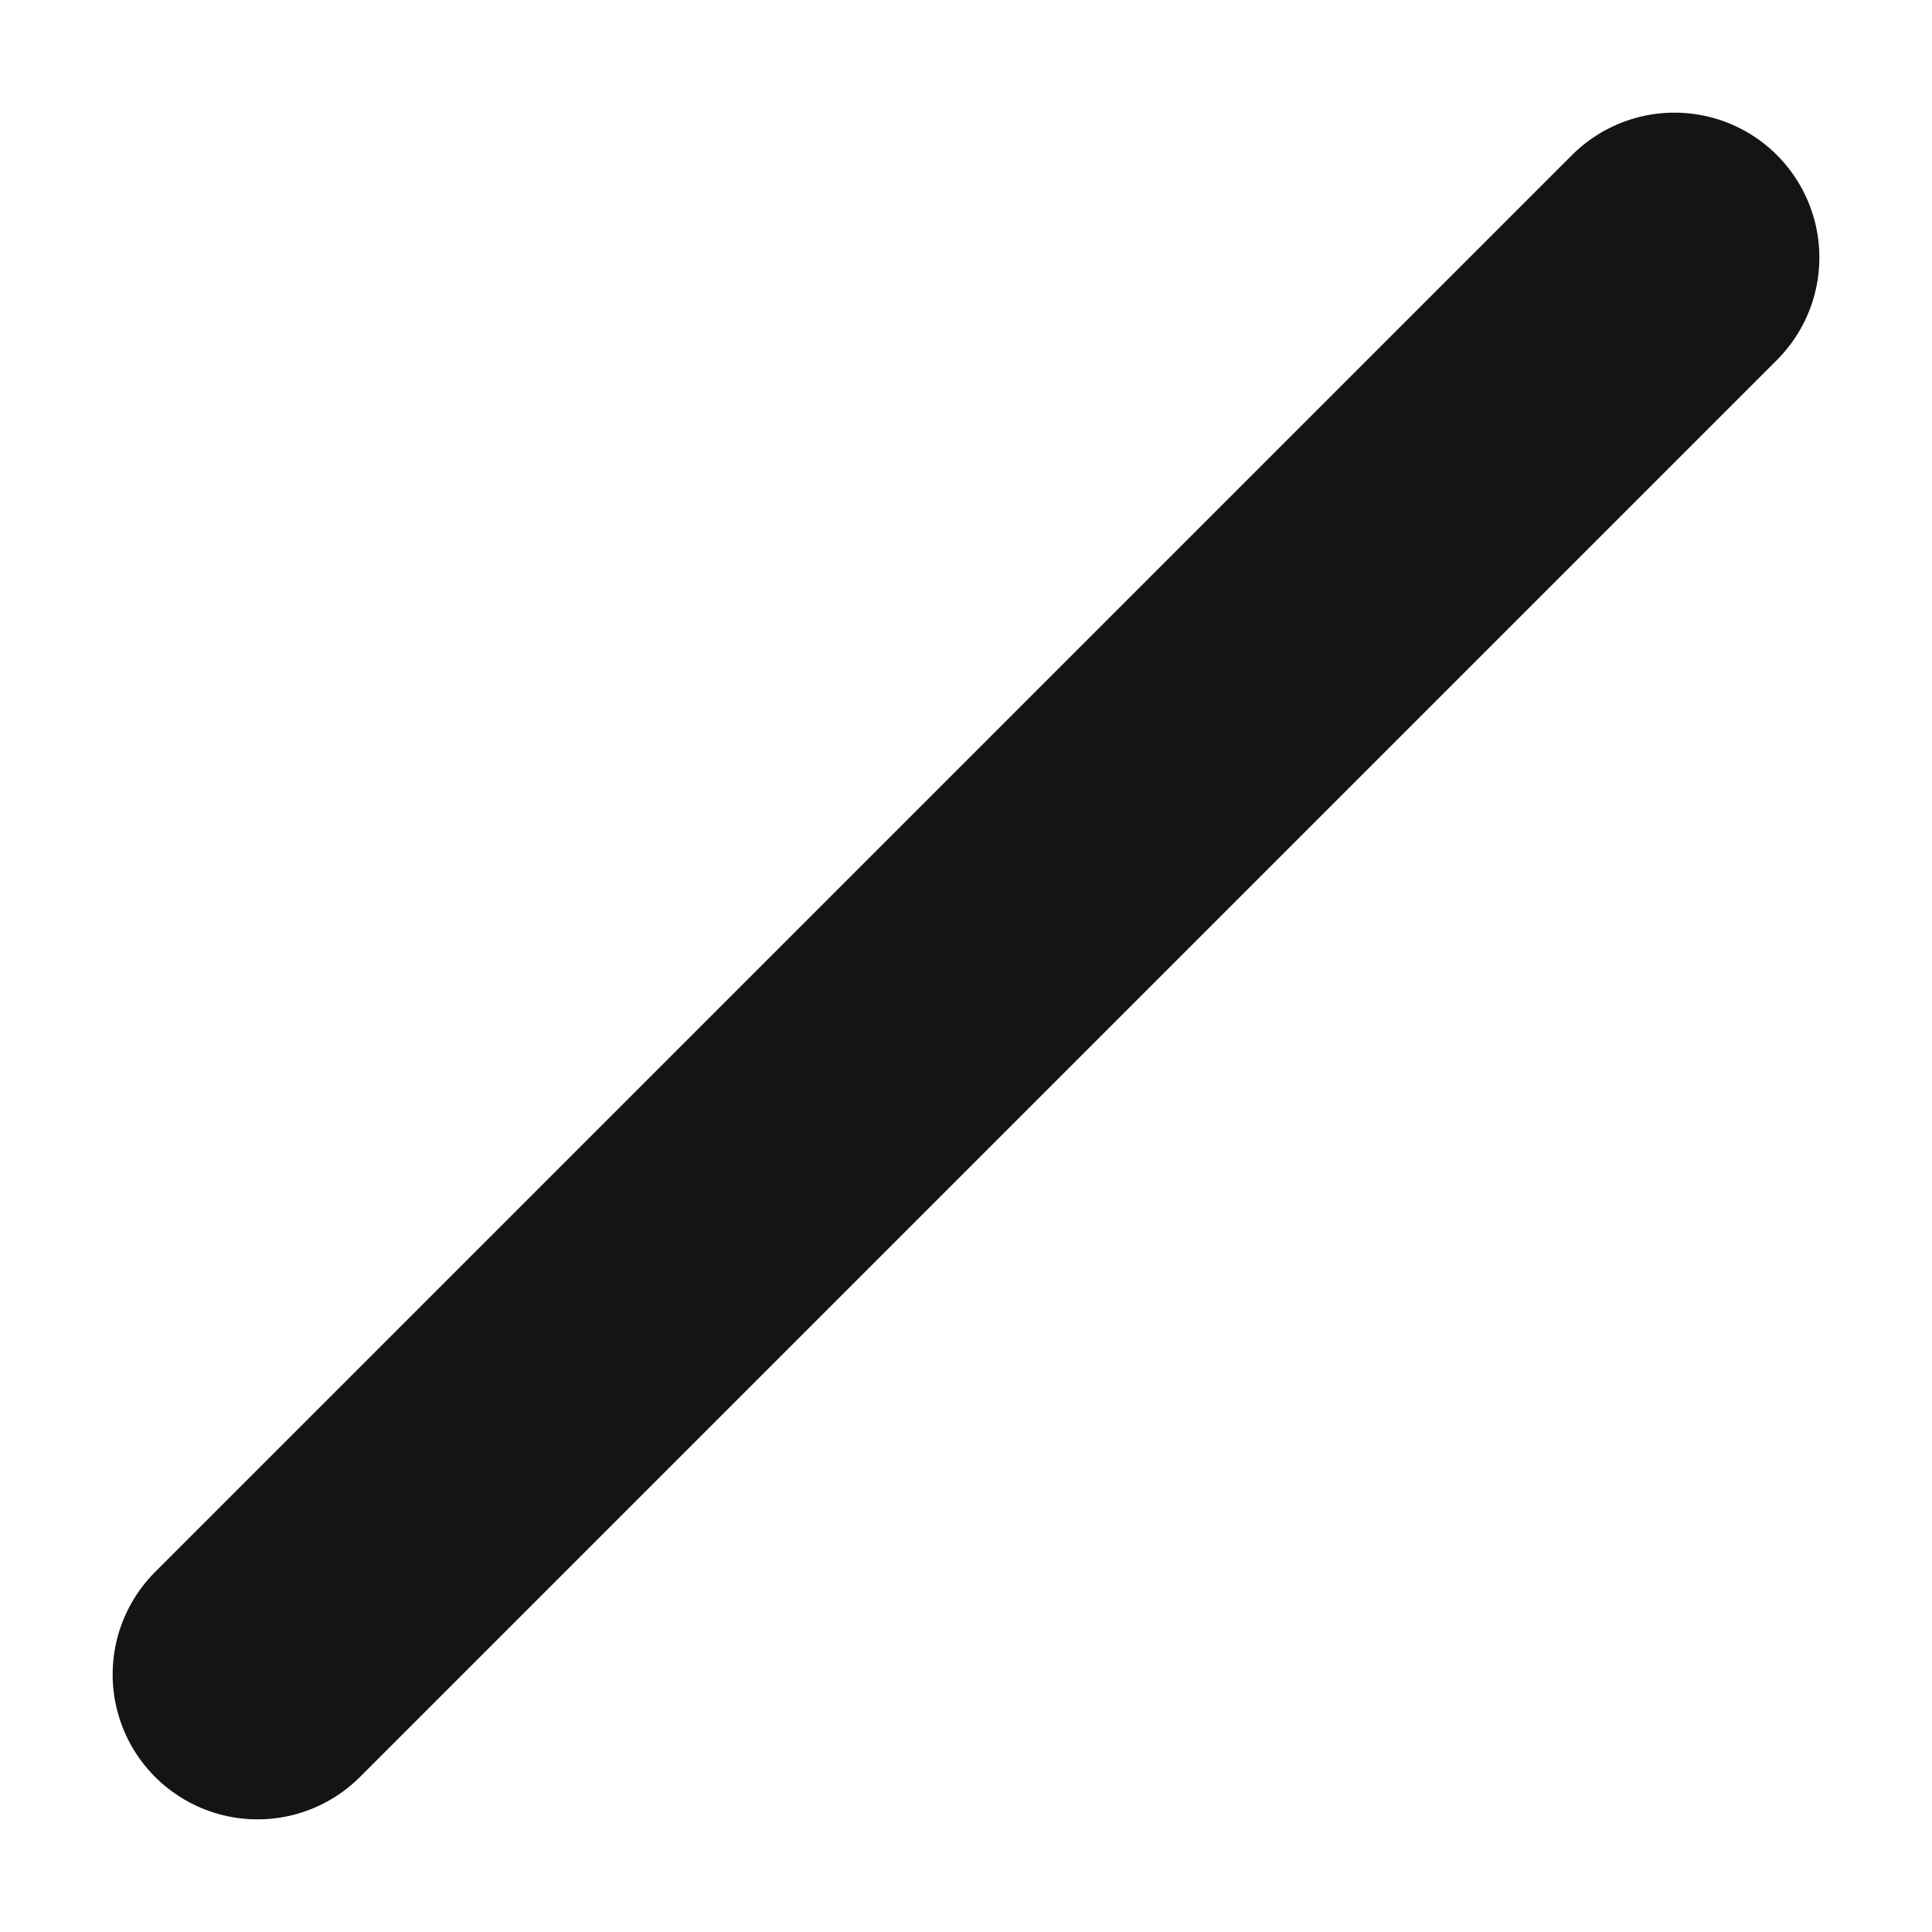
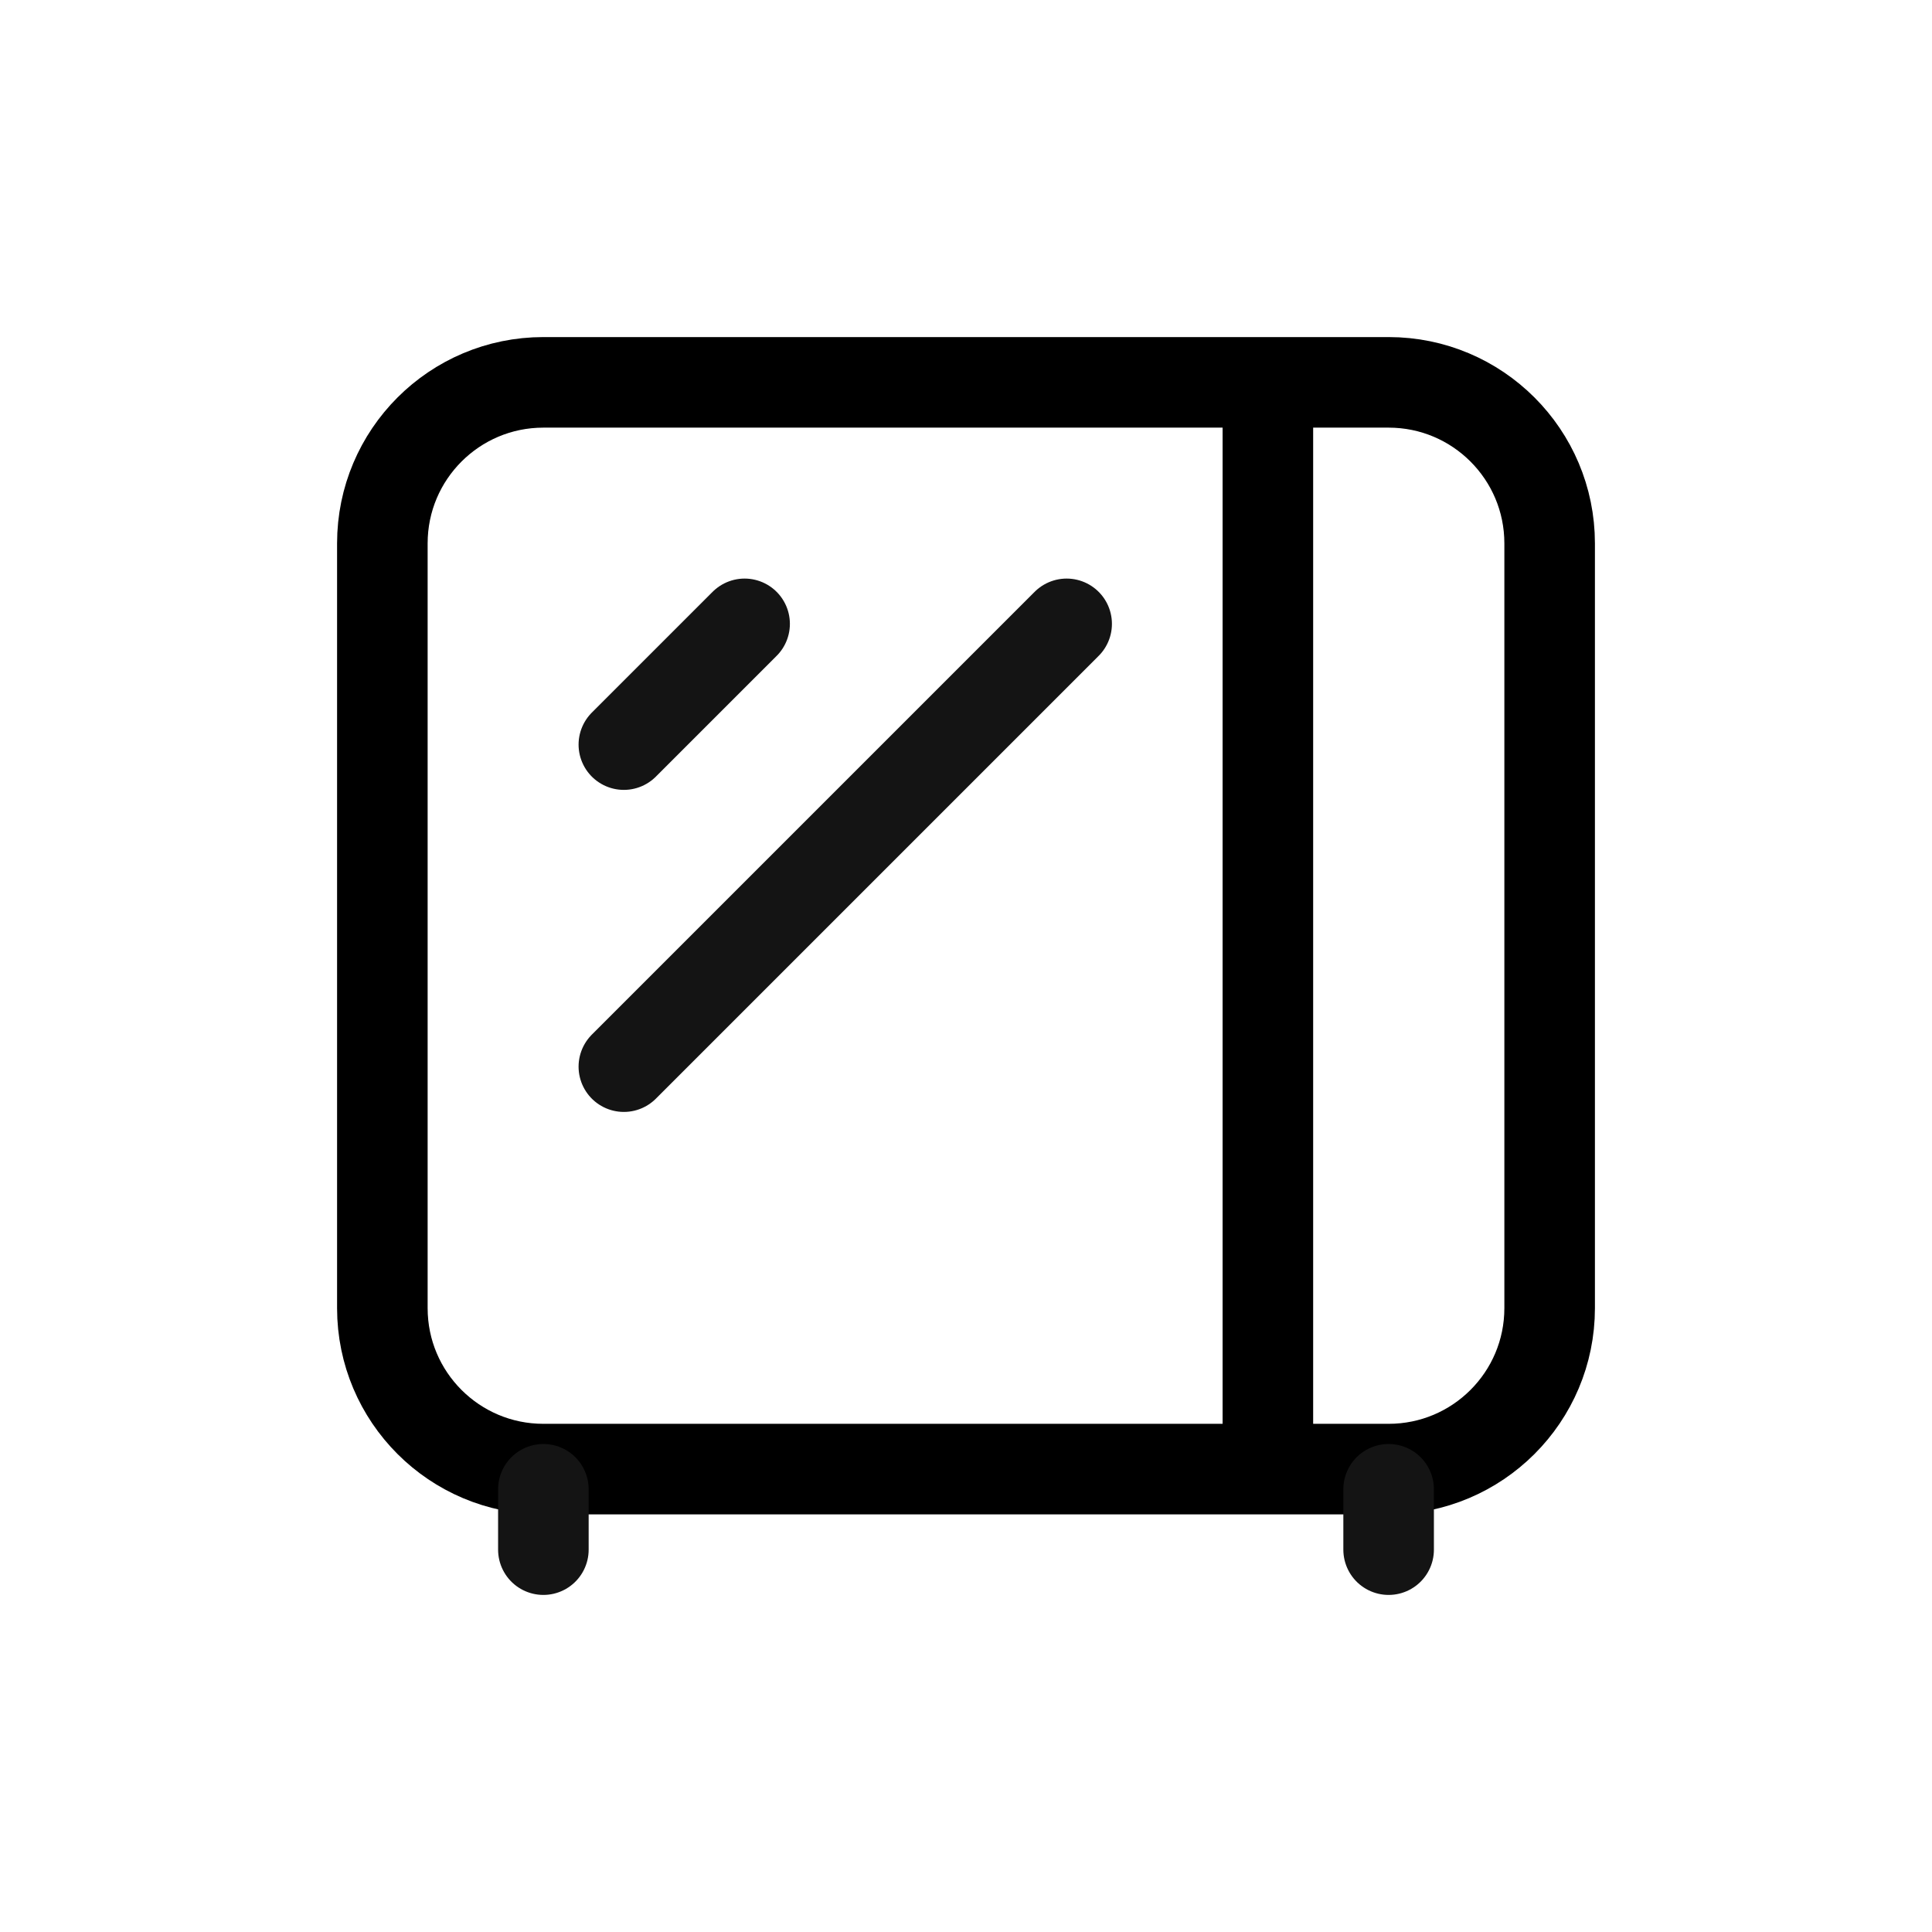
- <svg xmlns="http://www.w3.org/2000/svg" width="10" height="10" viewBox="0 0 10 10" fill="none">
-   <path d="M8.667 1.333L1.333 8.667" stroke="#141414" stroke-width="1.5" stroke-linecap="round" stroke-linejoin="round" />
+ <svg xmlns="http://www.w3.org/2000/svg" width="32" height="32" viewBox="0 0 32 32" fill="none">
+   <path d="M6.333 9C6.333 7.527 7.527 6.333 9 6.333H23C24.473 6.333 25.667 7.527 25.667 9V21.667C25.667 23.14 24.473 24.333 23 24.333H9C7.527 24.333 6.333 23.14 6.333 21.667V9Z" stroke="black" stroke-width="1.5" stroke-linecap="round" stroke-linejoin="round" />
+   <path d="M21 6.667V24" stroke="black" stroke-width="1.5" stroke-linecap="round" stroke-linejoin="round" />
+   <path d="M9 24.667V25.667" stroke="#141414" stroke-width="1.5" stroke-linecap="round" stroke-linejoin="round" />
+   <path d="M23 24.667V25.667" stroke="#141414" stroke-width="1.5" stroke-linecap="round" stroke-linejoin="round" />
+   <path d="M12.333 10.333L10.333 12.333" stroke="#141414" stroke-width="1.5" stroke-linecap="round" stroke-linejoin="round" />
+   <path d="M17.667 10.333L10.333 17.667" stroke="#141414" stroke-width="1.5" stroke-linecap="round" stroke-linejoin="round" />
</svg>
